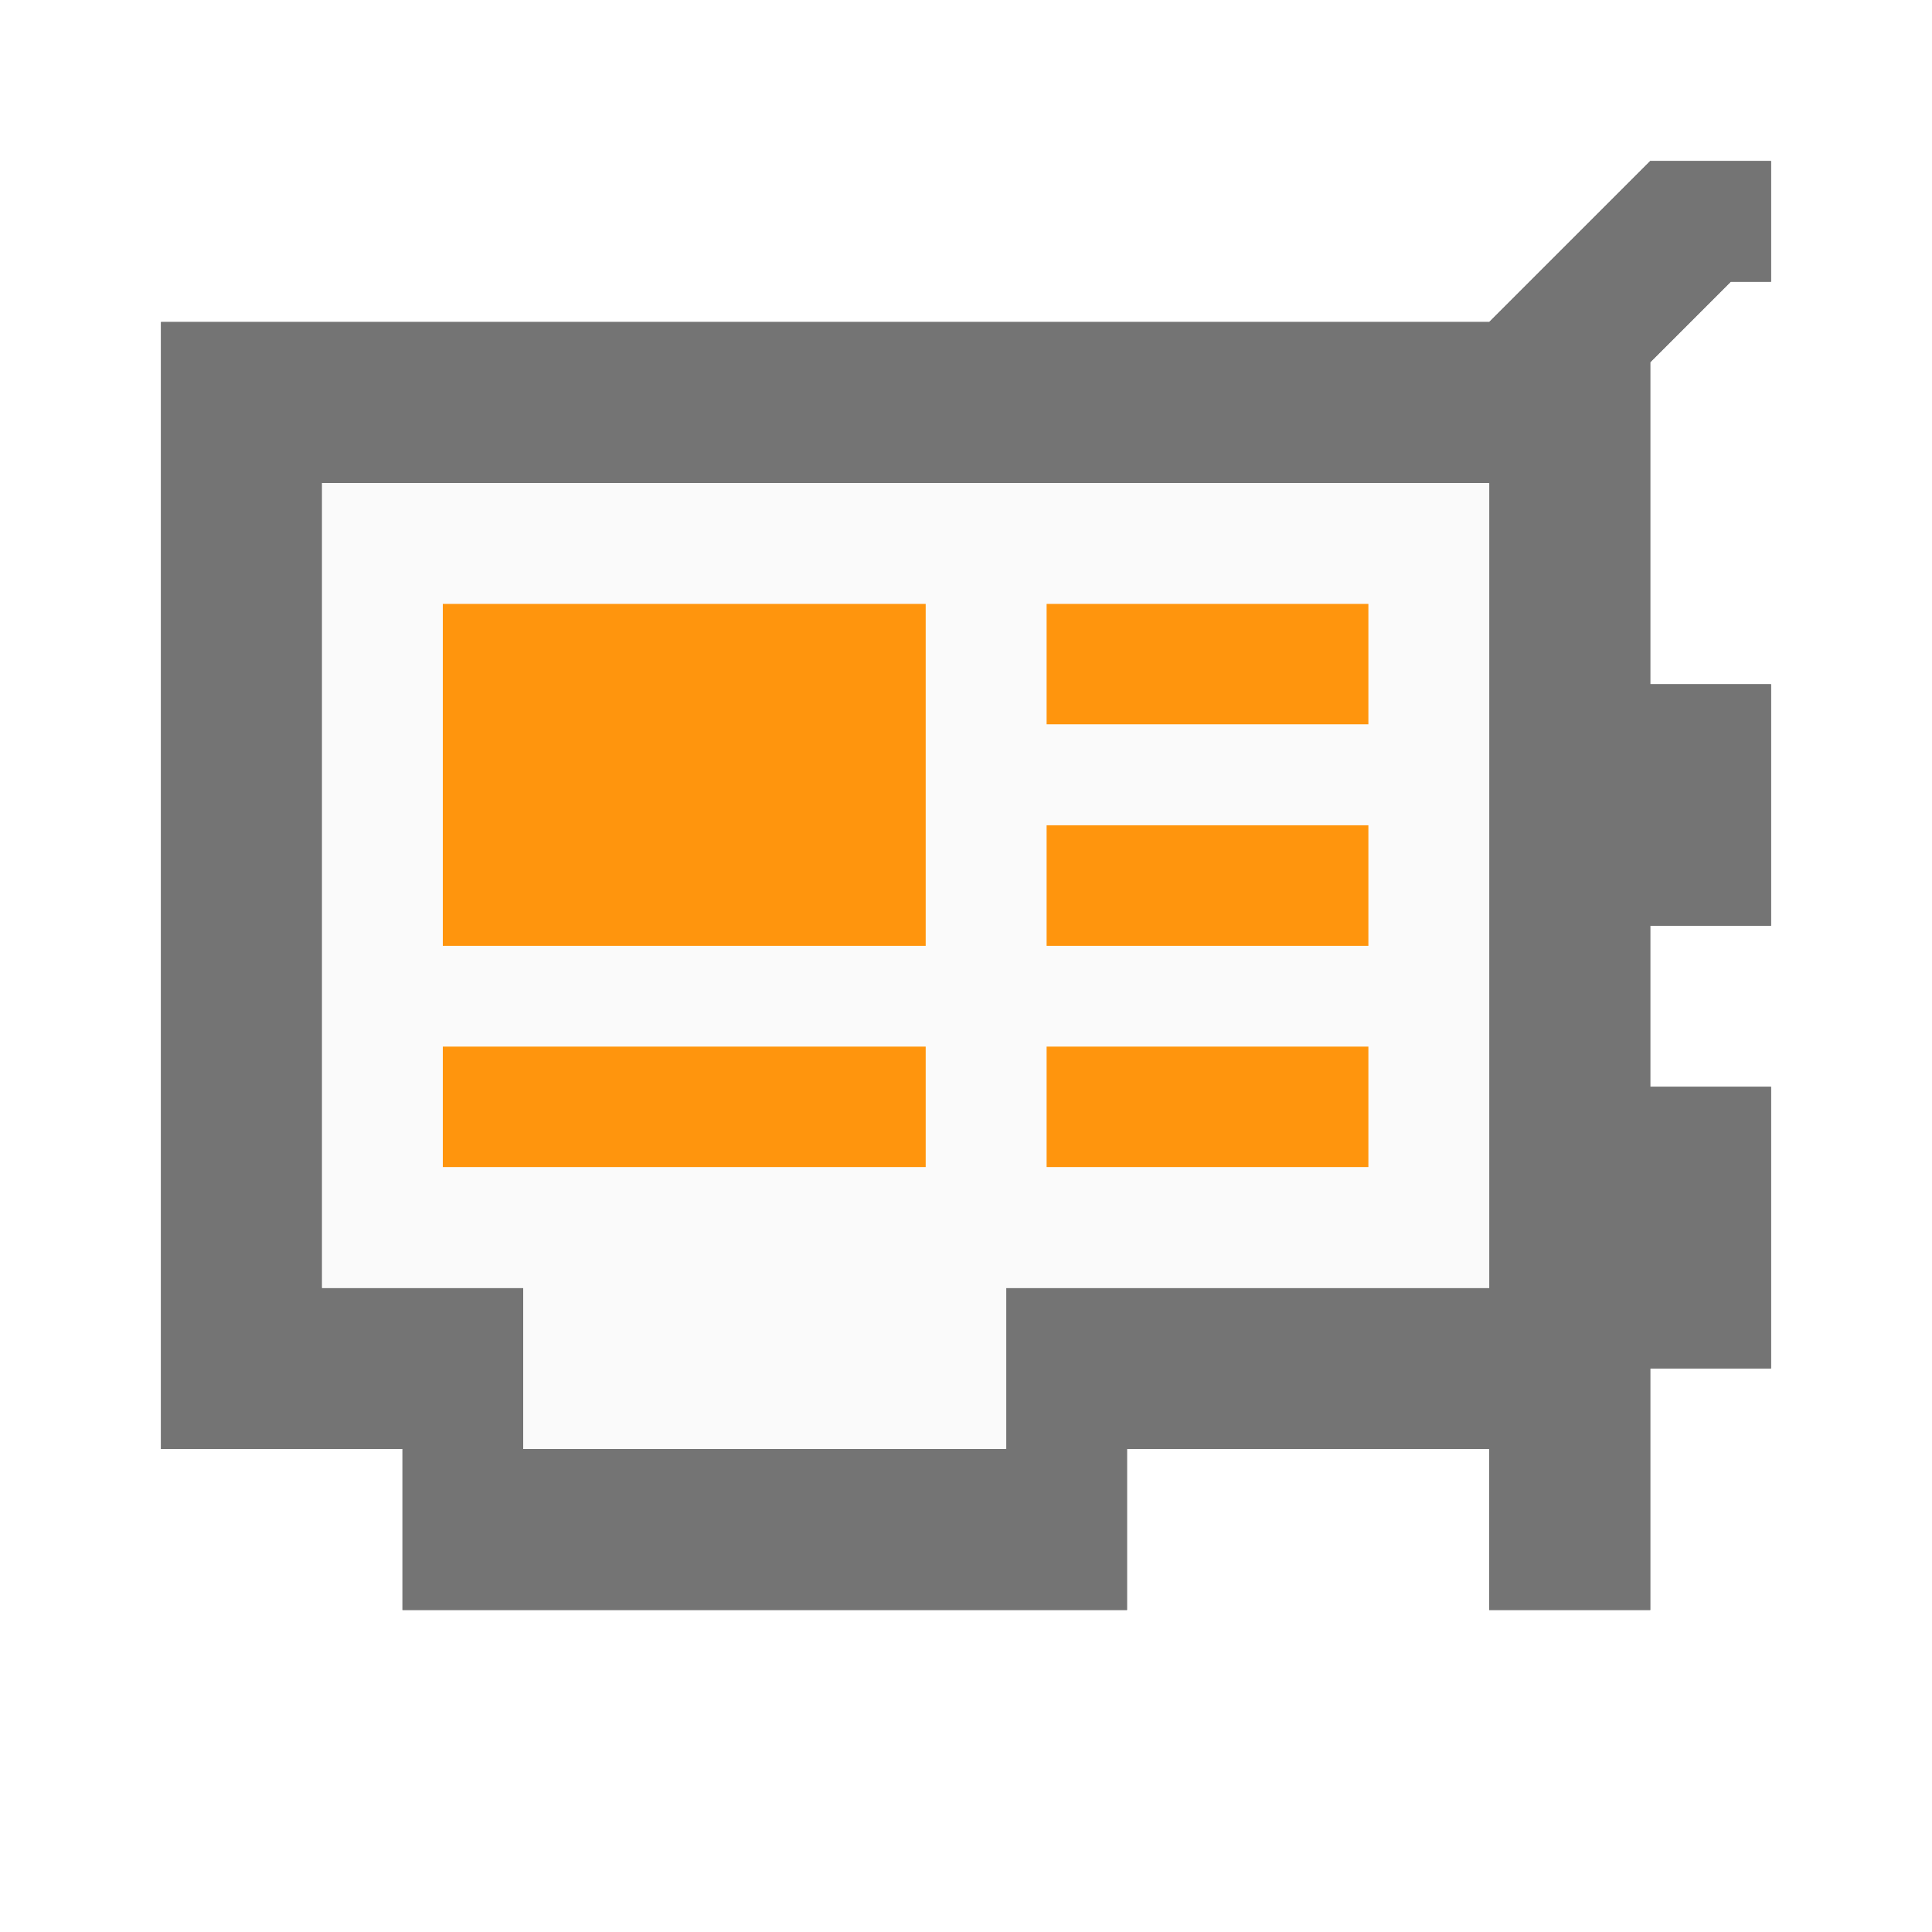
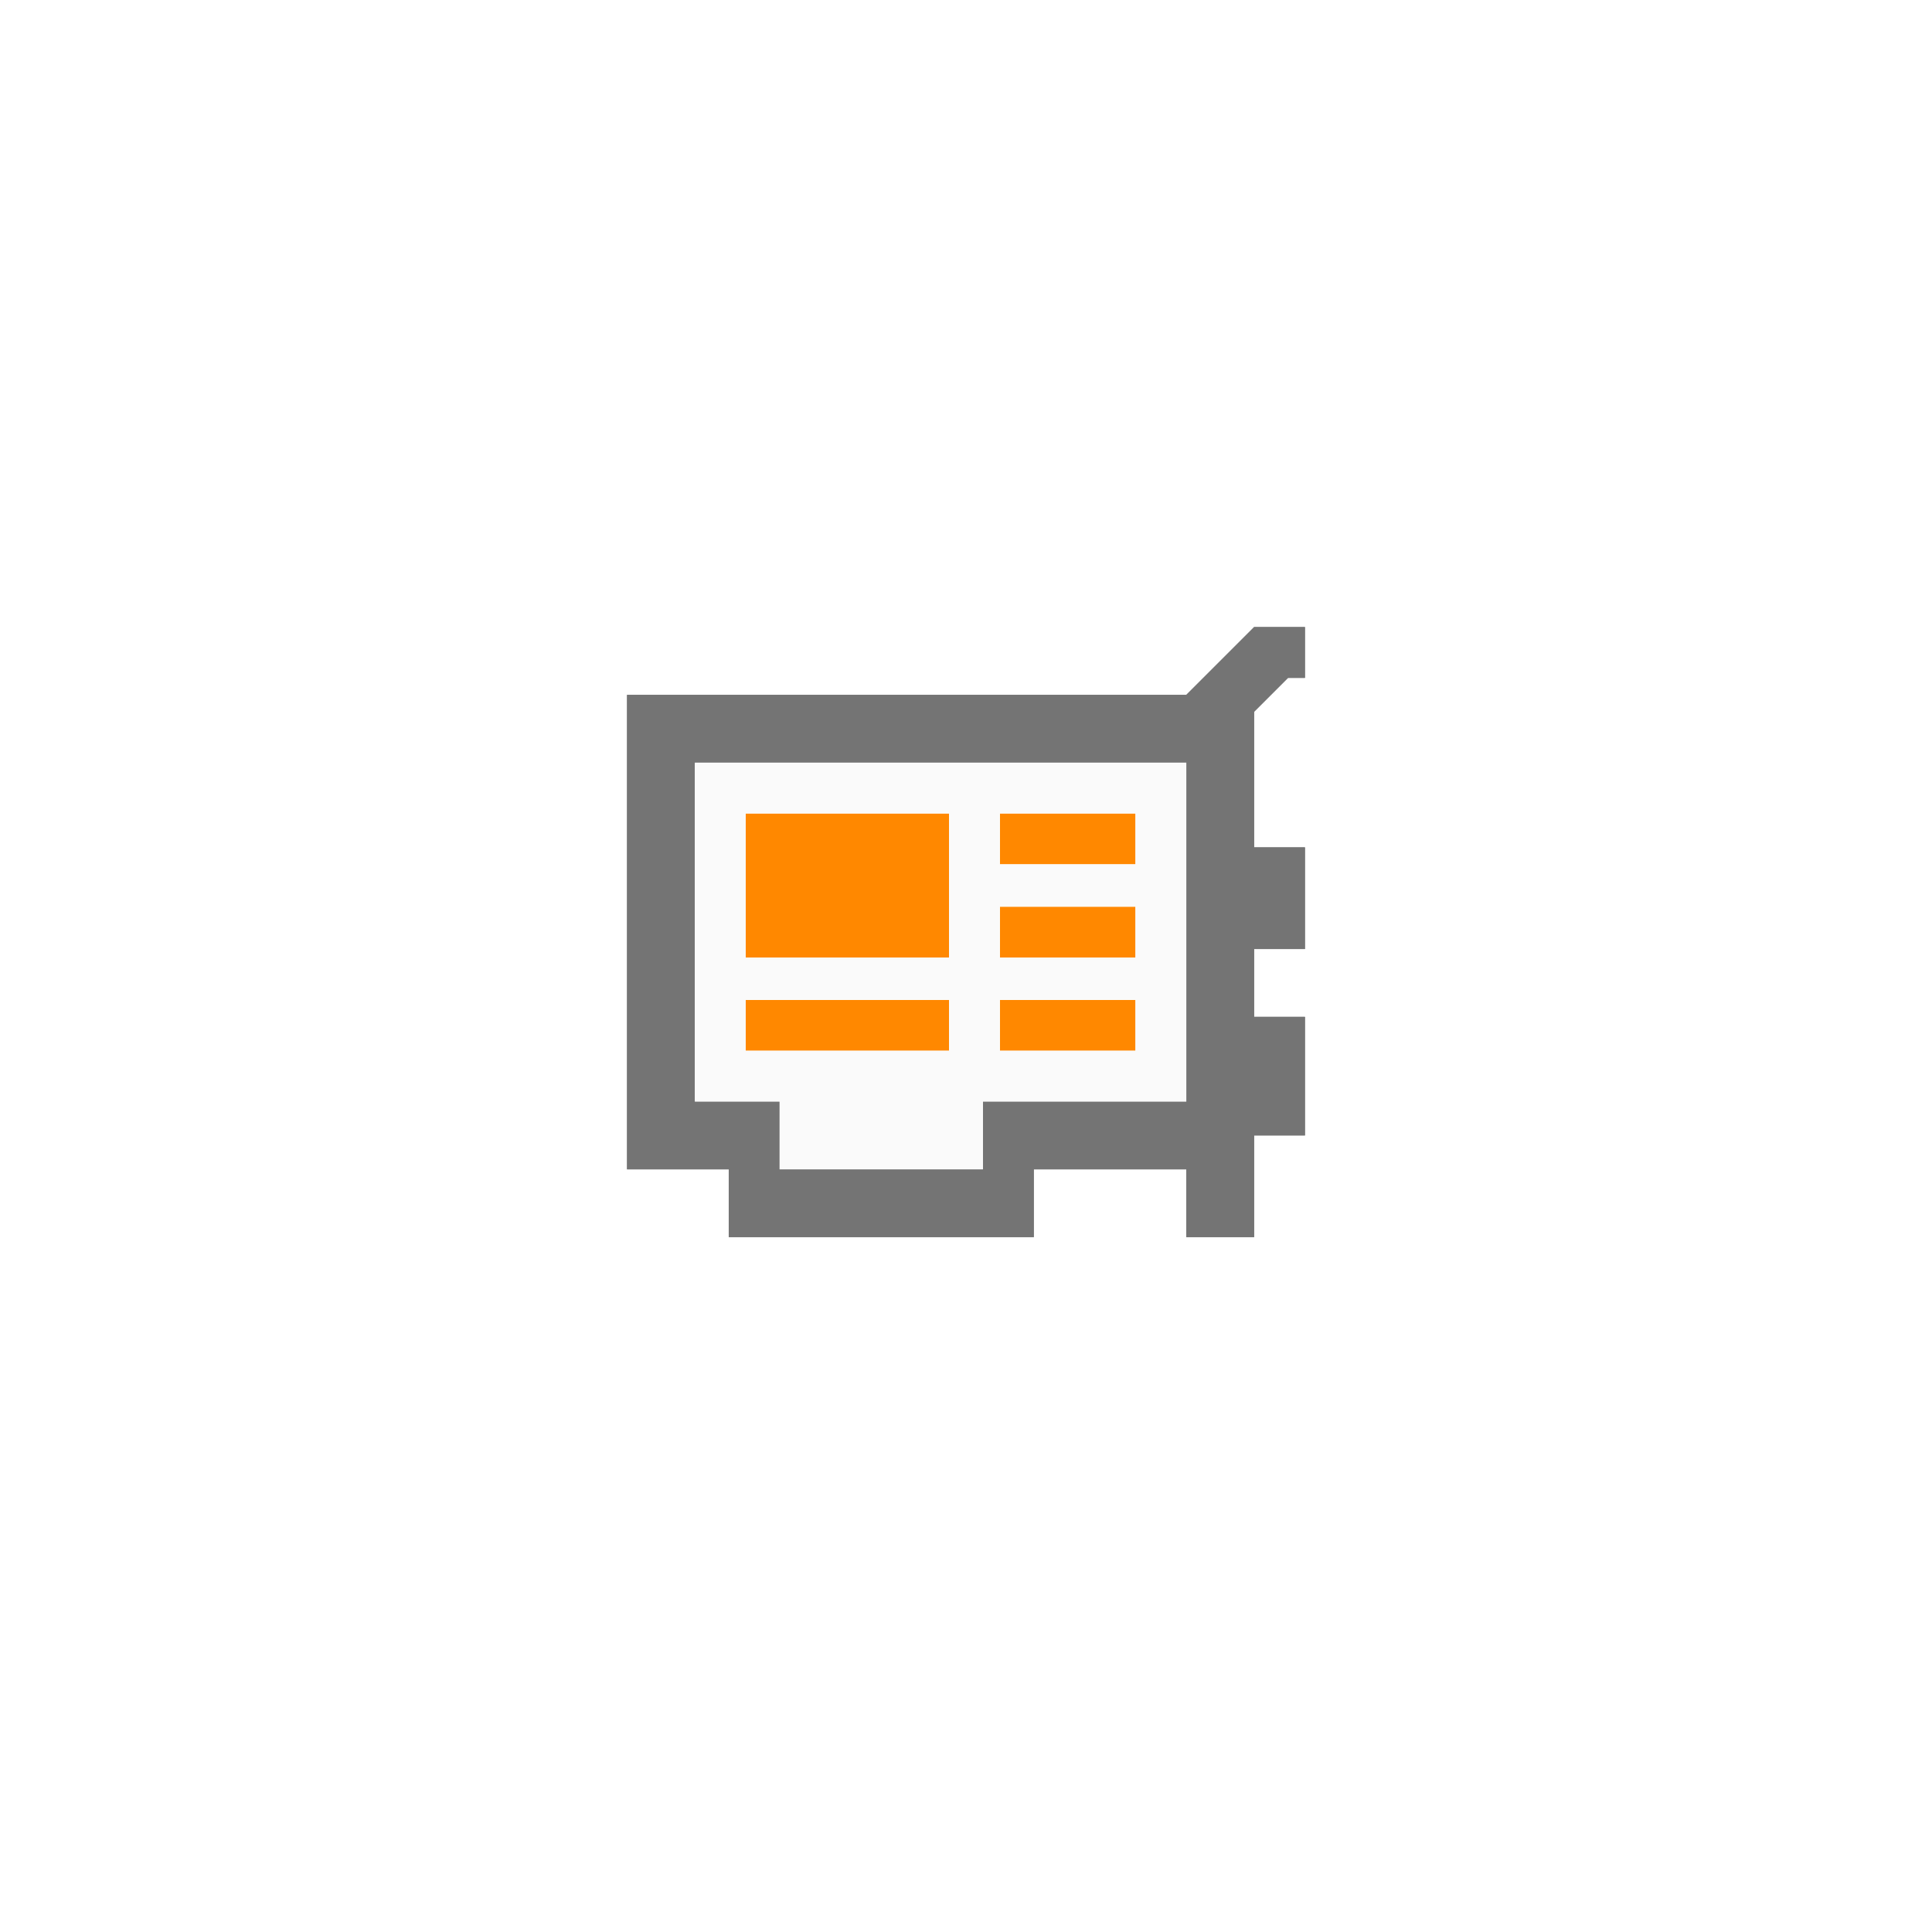
- <svg xmlns="http://www.w3.org/2000/svg" viewBox="0 0 48 48">
+ <svg xmlns="http://www.w3.org/2000/svg" viewBox="0 0 114 114" transform="translate(33,33)">
  <g fill-rule="evenodd">
-     <path transform="translate(-384 -1004.4)" d="m395 1019.4h12v8.5h-12z" fill="#ff950d" />
-     <path transform="translate(-384 -1004.4)" d="m410 1019.4h8v3h-8z" fill="#ff950d" />
-     <path transform="translate(-384 -1004.4)" d="m395 1030.4h12v3h-12z" fill="#ff950d" />
-     <path transform="translate(-384 -1004.4)" d="m410 1024.9h8v3h-8zm0 5.5h8v3h-8z" fill="#ff950d" />
+     <path transform="translate(-384 -1004.4)" d="m395 1019.4h12v8.5h-12z" fill="#FF8800" />
+     <path transform="translate(-384 -1004.4)" d="m410 1019.4h8v3h-8z" fill="#FF8800" />
+     <path transform="translate(-384 -1004.4)" d="m395 1030.4h12v3h-12z" fill="#FF8800" />
+     <path transform="translate(-384 -1004.4)" d="m410 1024.9h8v3h-8zm0 5.5h8v3h-8z" fill="#FF8800" />
    <path transform="translate(-384 -1004.4)" d="m425 1008.4-4 4h-33v28h9v-4h-5v-20h29v20h-12v4h12v4h4v-6h3v-7h-3v-4h3v-6h-3v-8l2-2h1v-3zm-13 32h-18v4h18z" fill="#747474" />
    <path transform="translate(-384 -1004.4)" d="m425 1008.4-4 4h-33v28h9v-4h-5v-20h29v20h-12v4h12v4h4v-6h3v-7h-3v-4h3v-6h-3v-8l2-2h1v-3zm-13 32h-18v4h18z" fill="#747474" />
    <path transform="translate(-384 -1004.4)" d="m392 1016.4v20h5v4h12v-4h12v-20zm3 3h12v8.5h-12zm15 0h8v3h-8zm0 5.5h8v3h-8zm-15 5.5h12v3h-12zm15 0h8v3h-8z" fill="#fafafa" />
  </g>
</svg>
